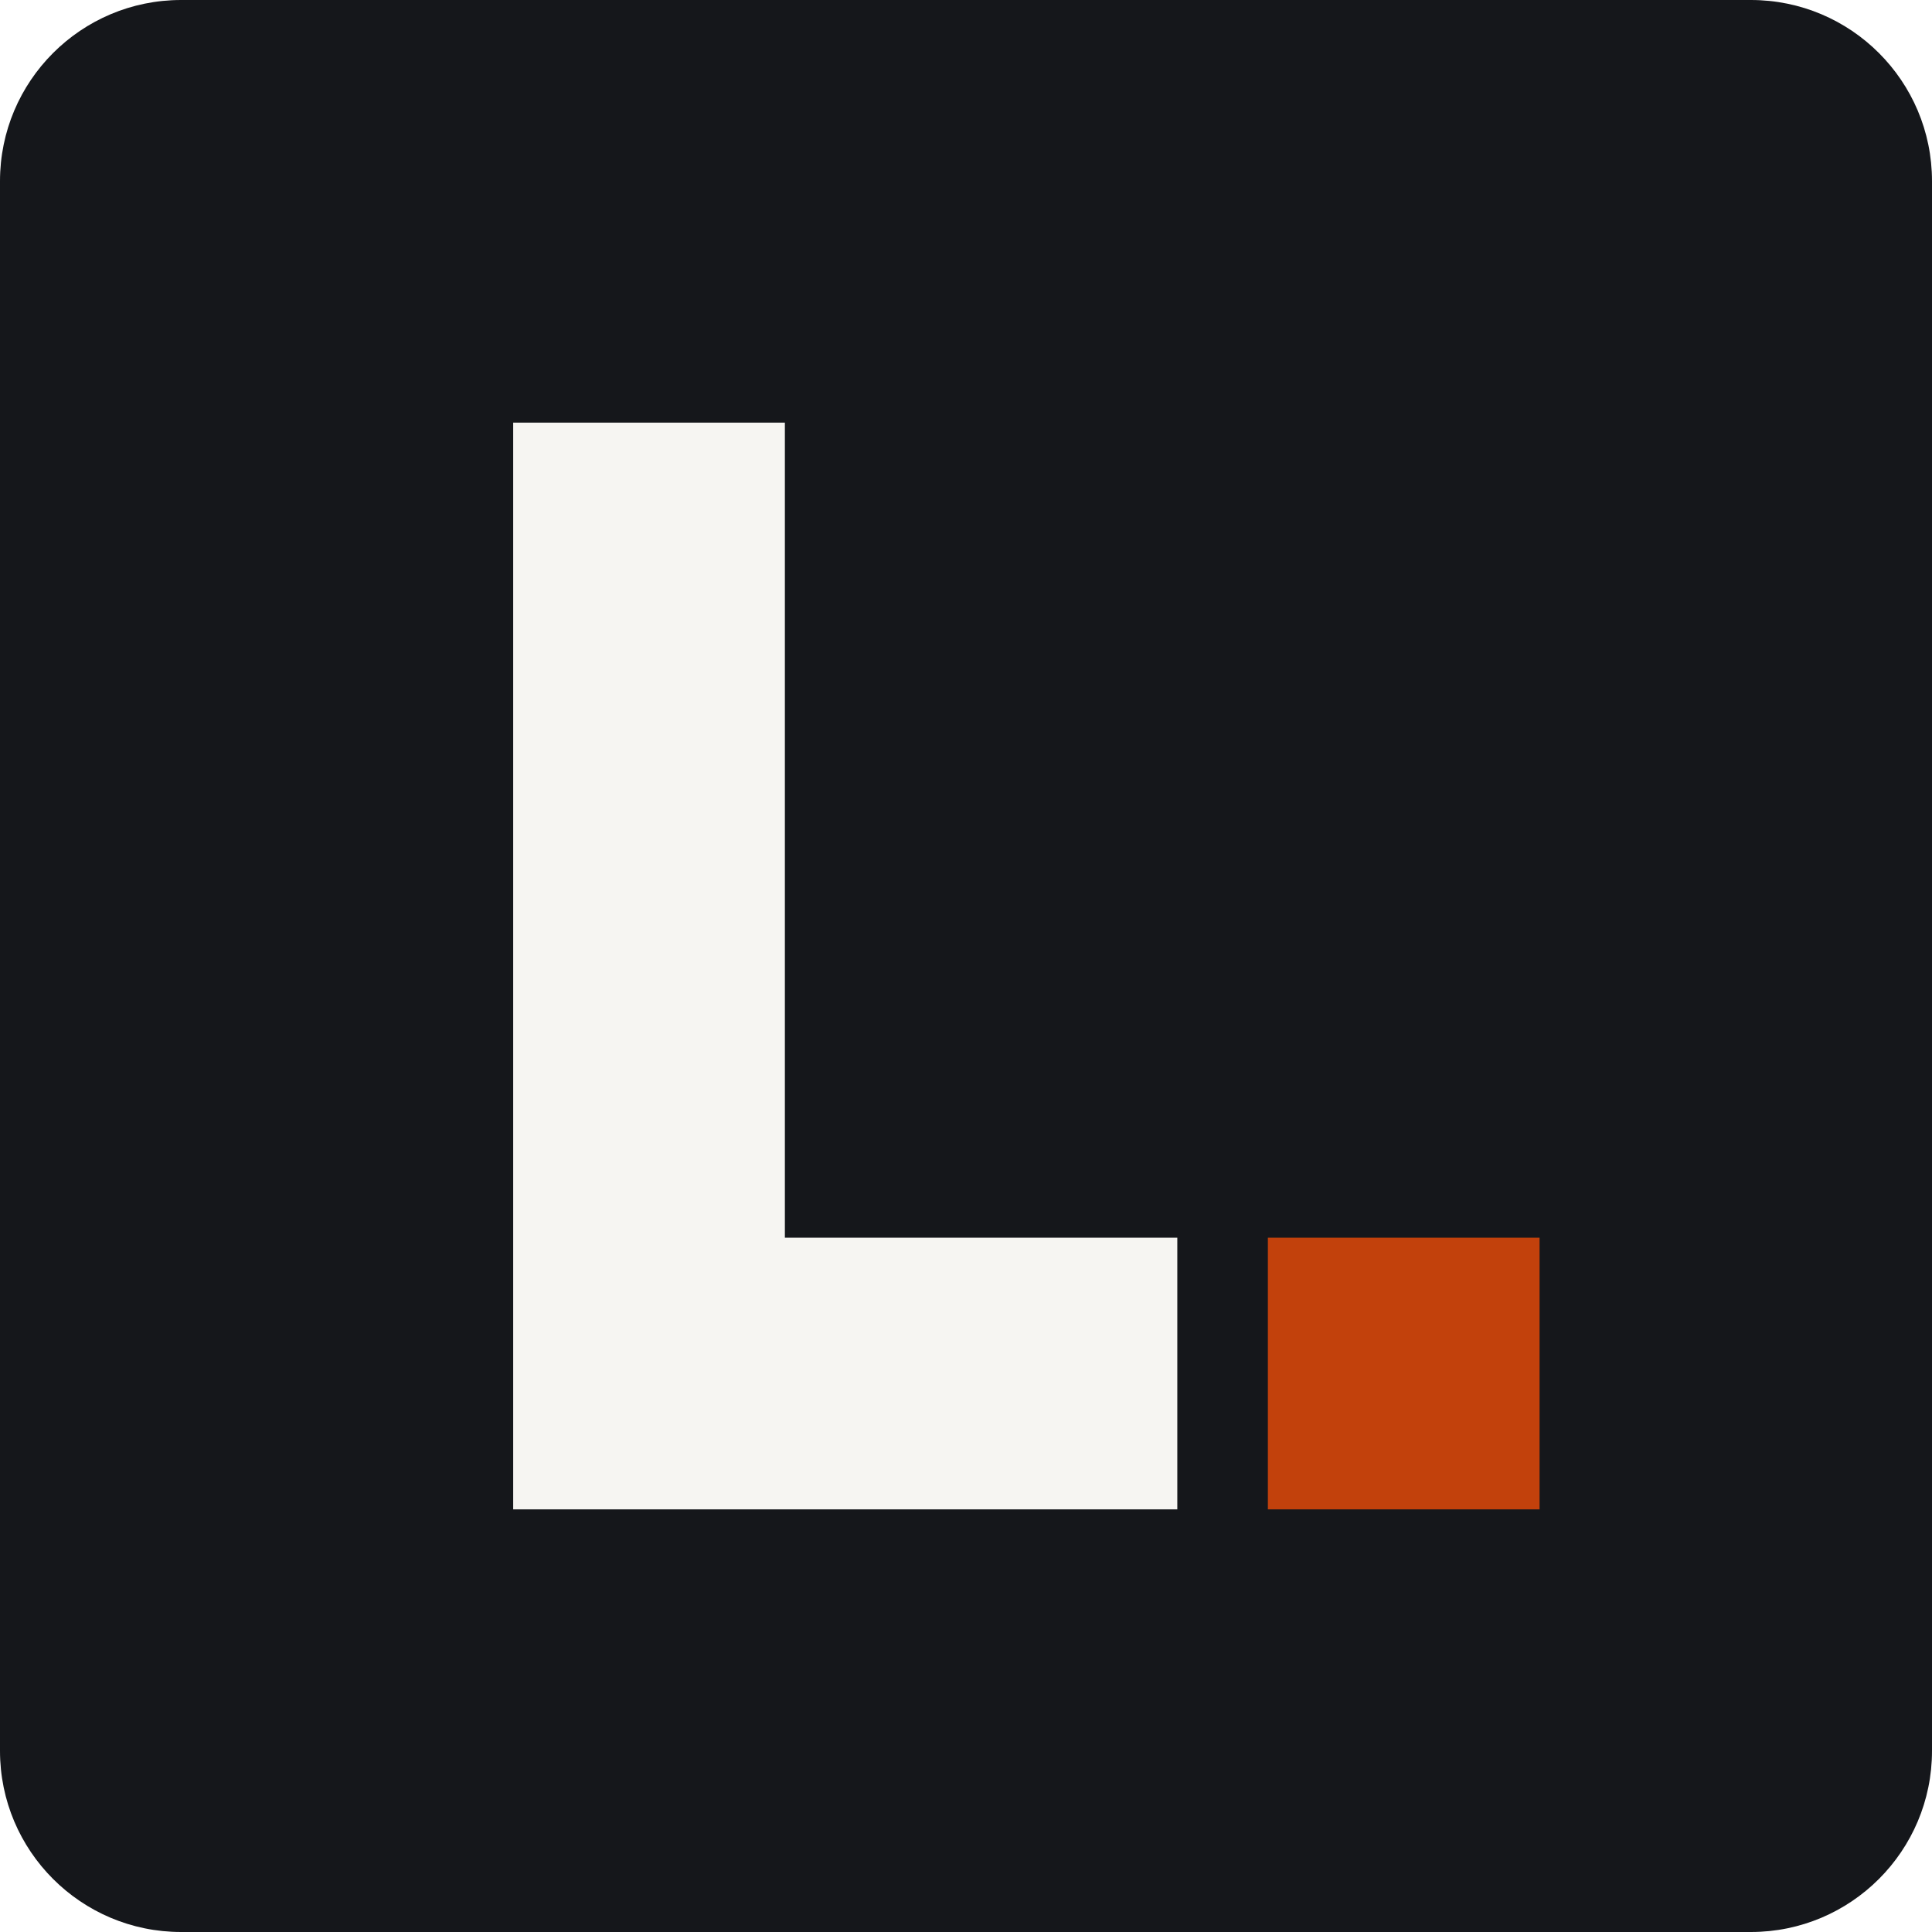
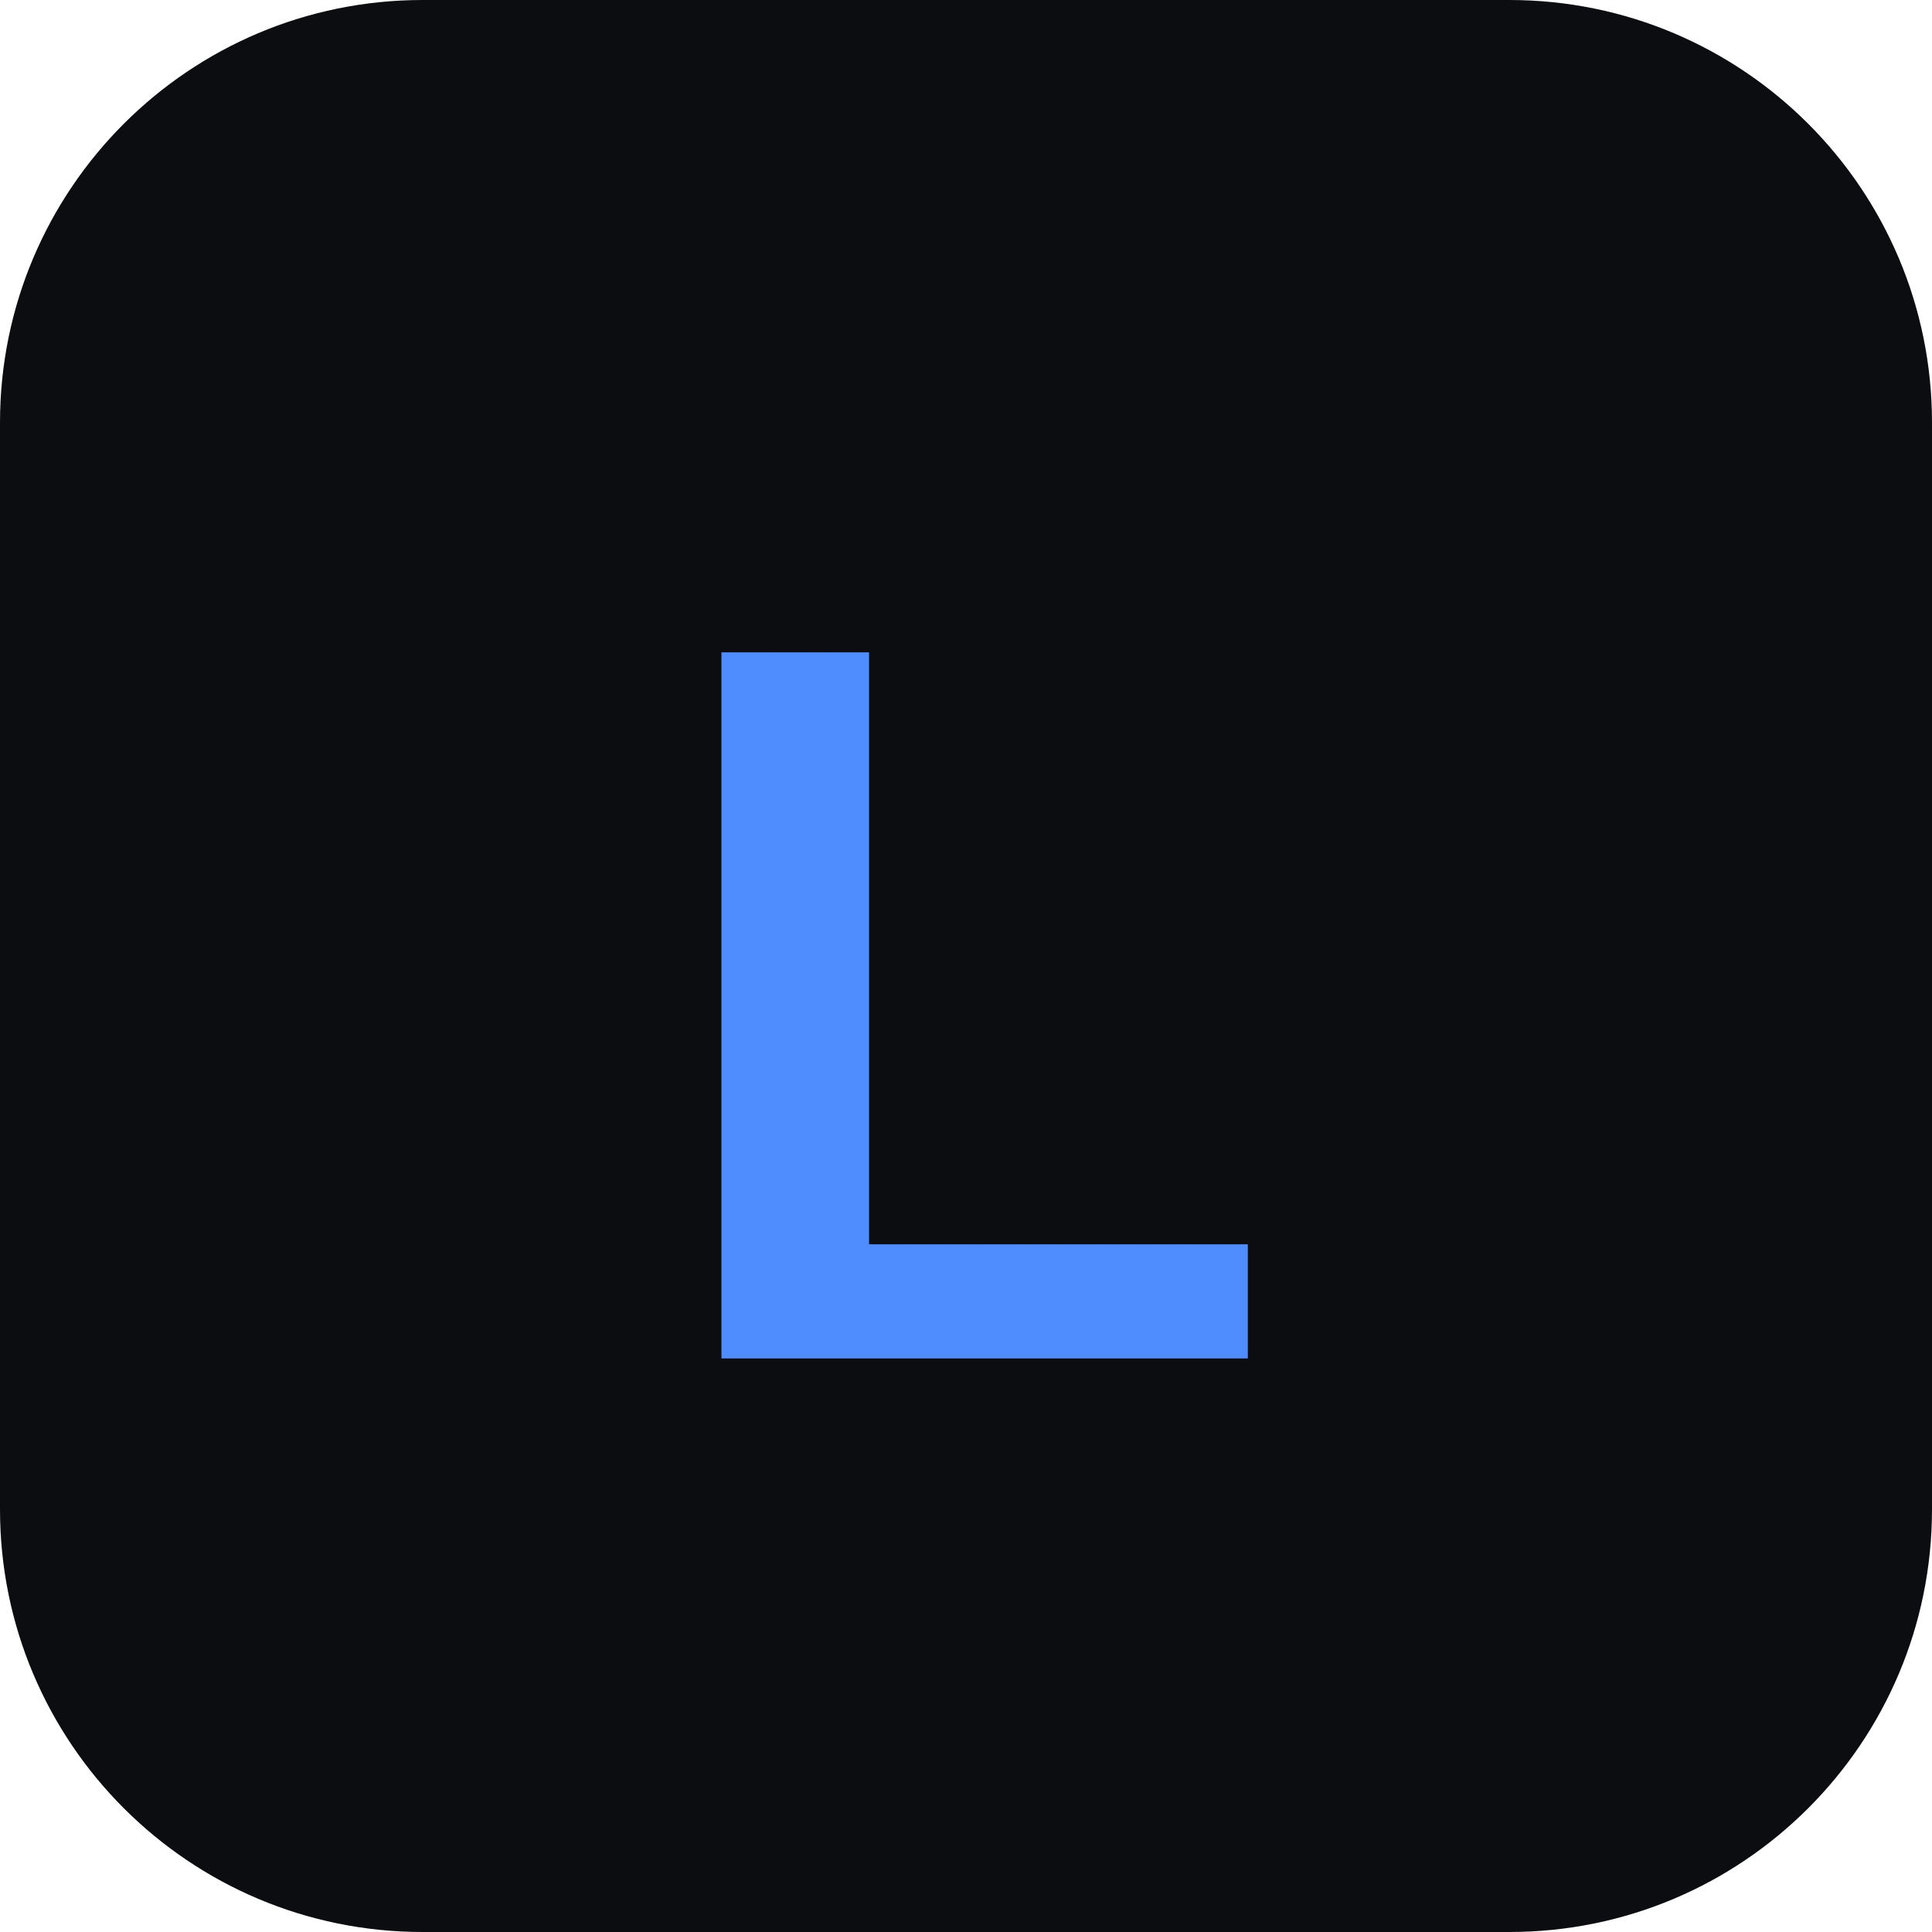
<svg xmlns="http://www.w3.org/2000/svg" viewBox="0 0 64 64">
-   <rect width="64" height="64" rx="6" fill="#15171b" />
-   <path d="M17 14h9v27h13v9H17z" fill="#f6f5f2" />
-   <rect x="42" y="41" width="9" height="9" fill="#c2410c" />
+   <rect width="64" height="64" rx="14" fill="#0b0d10" />
+   <text x="32" y="45" font-family="Arial, Helvetica, sans-serif" font-weight="800" font-size="34" fill="#4f8dff" text-anchor="middle">L</text>
</svg>
